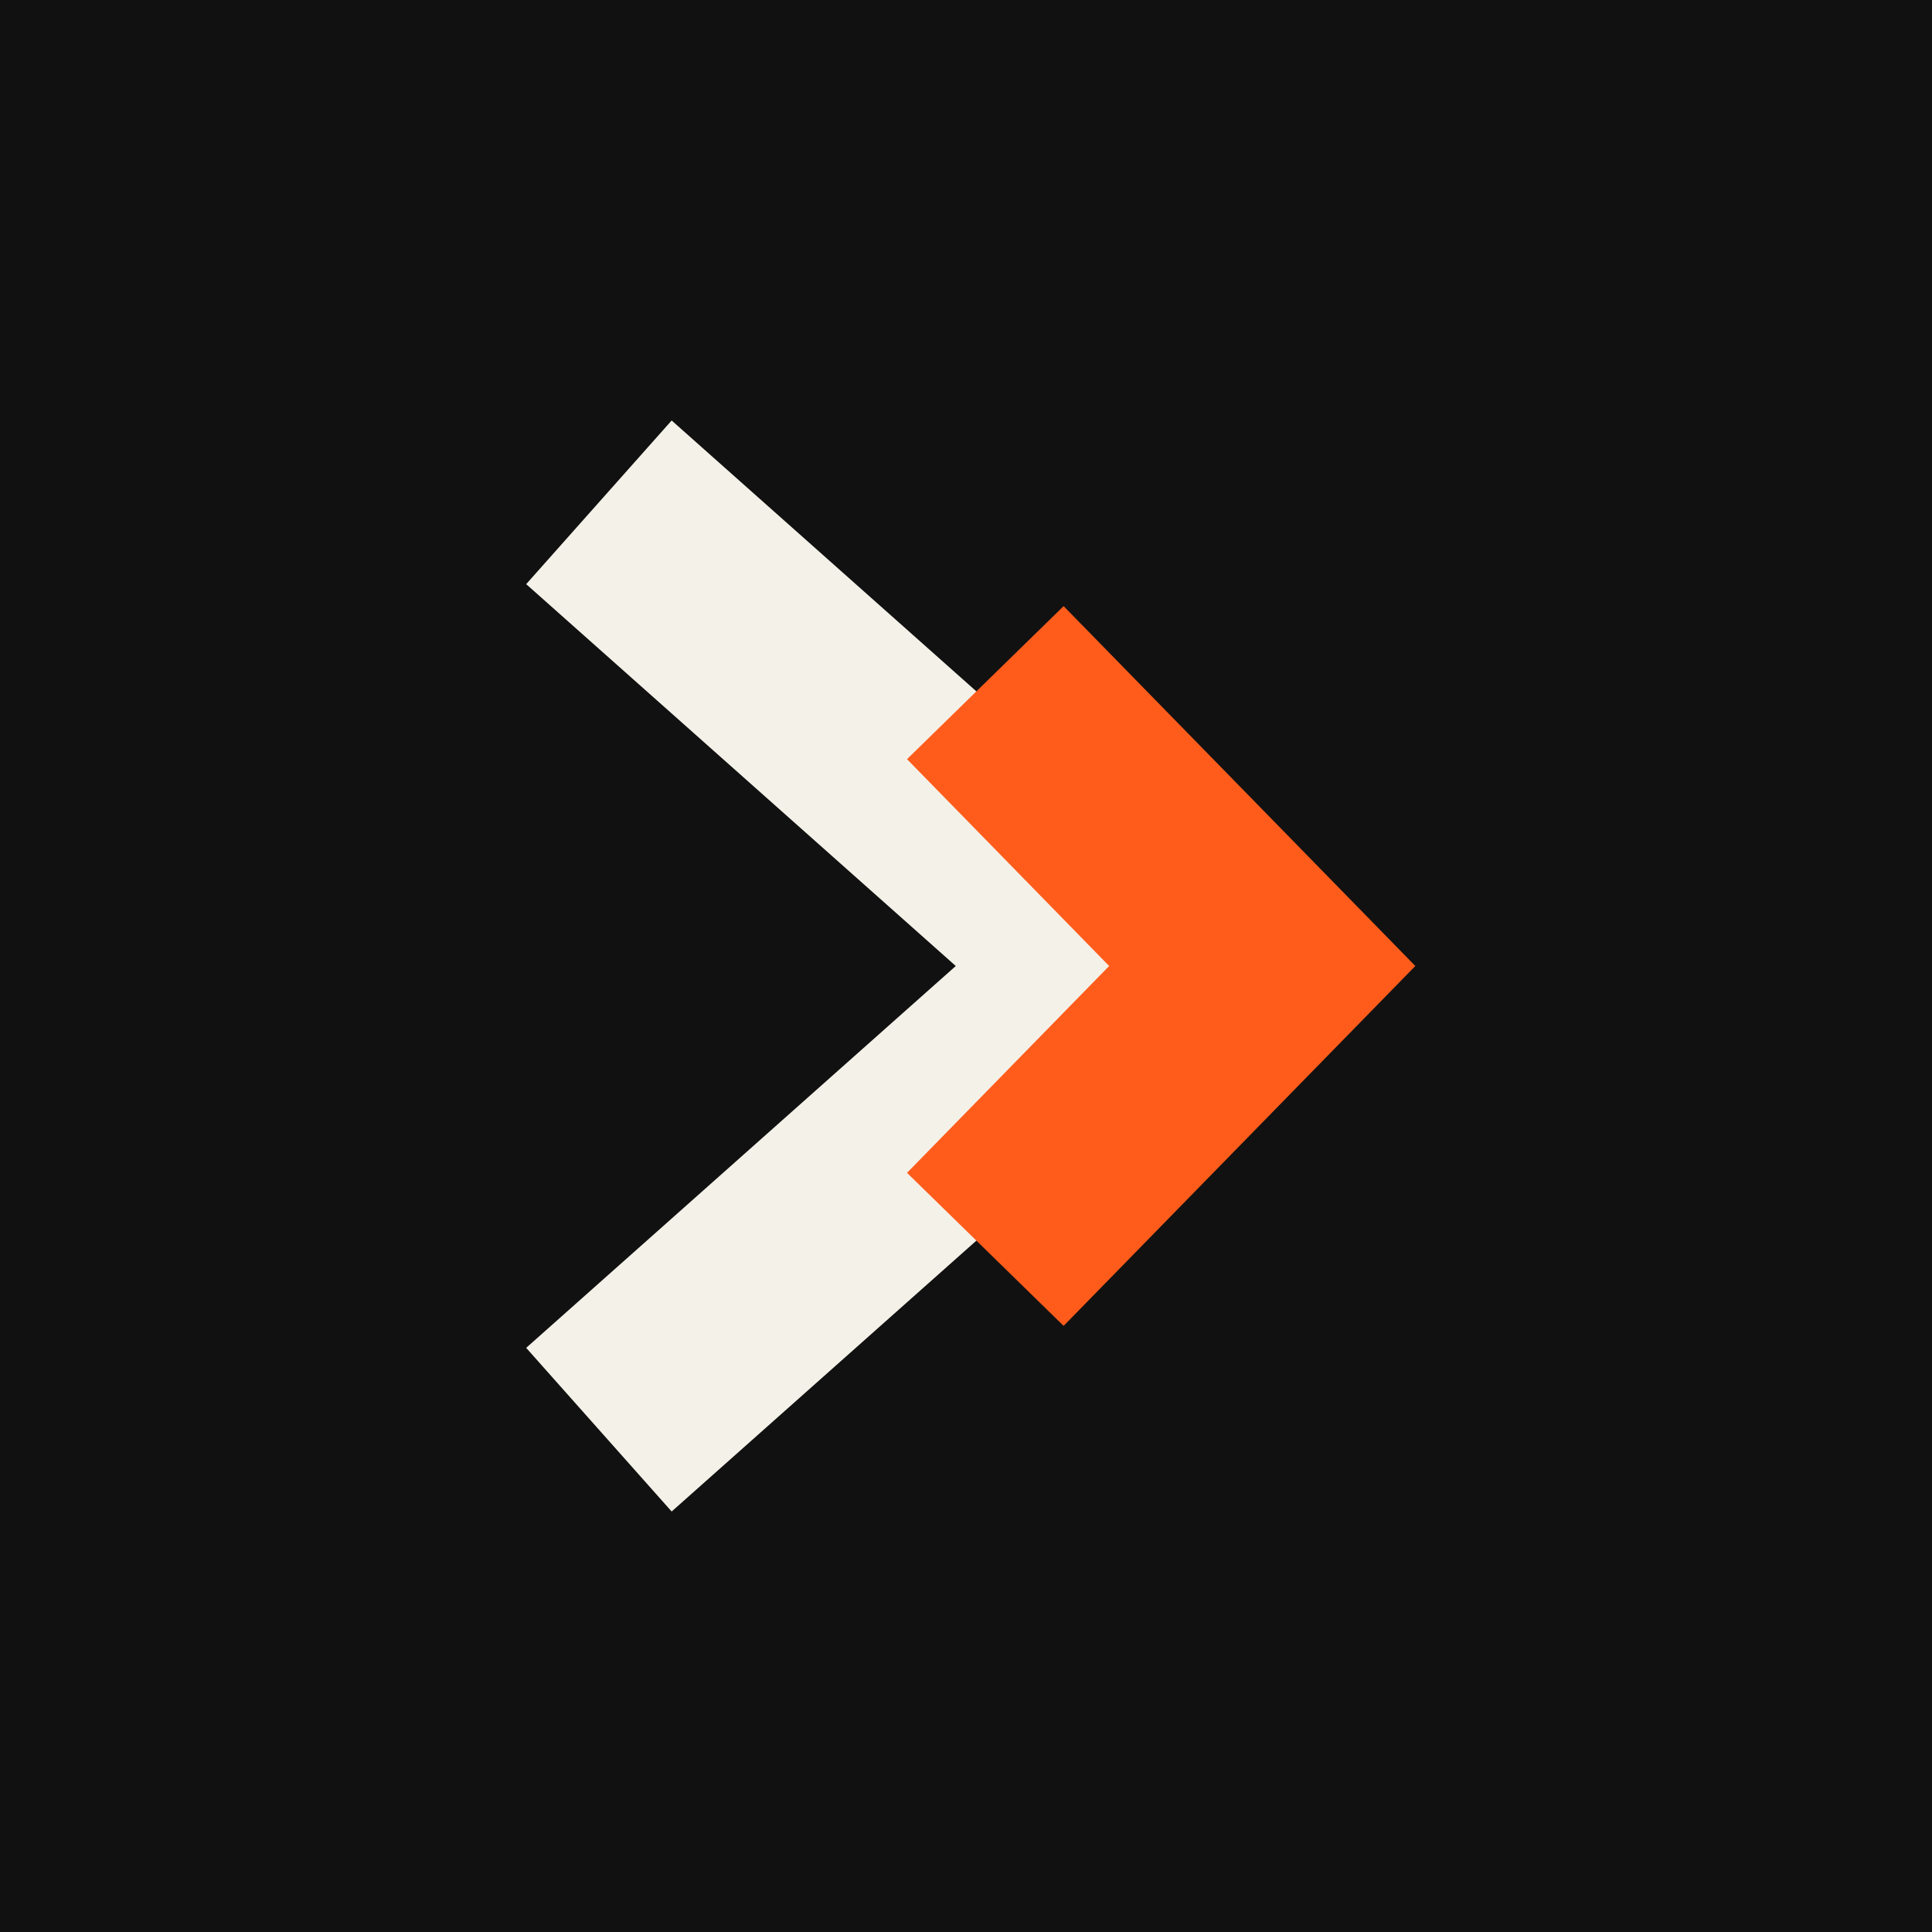
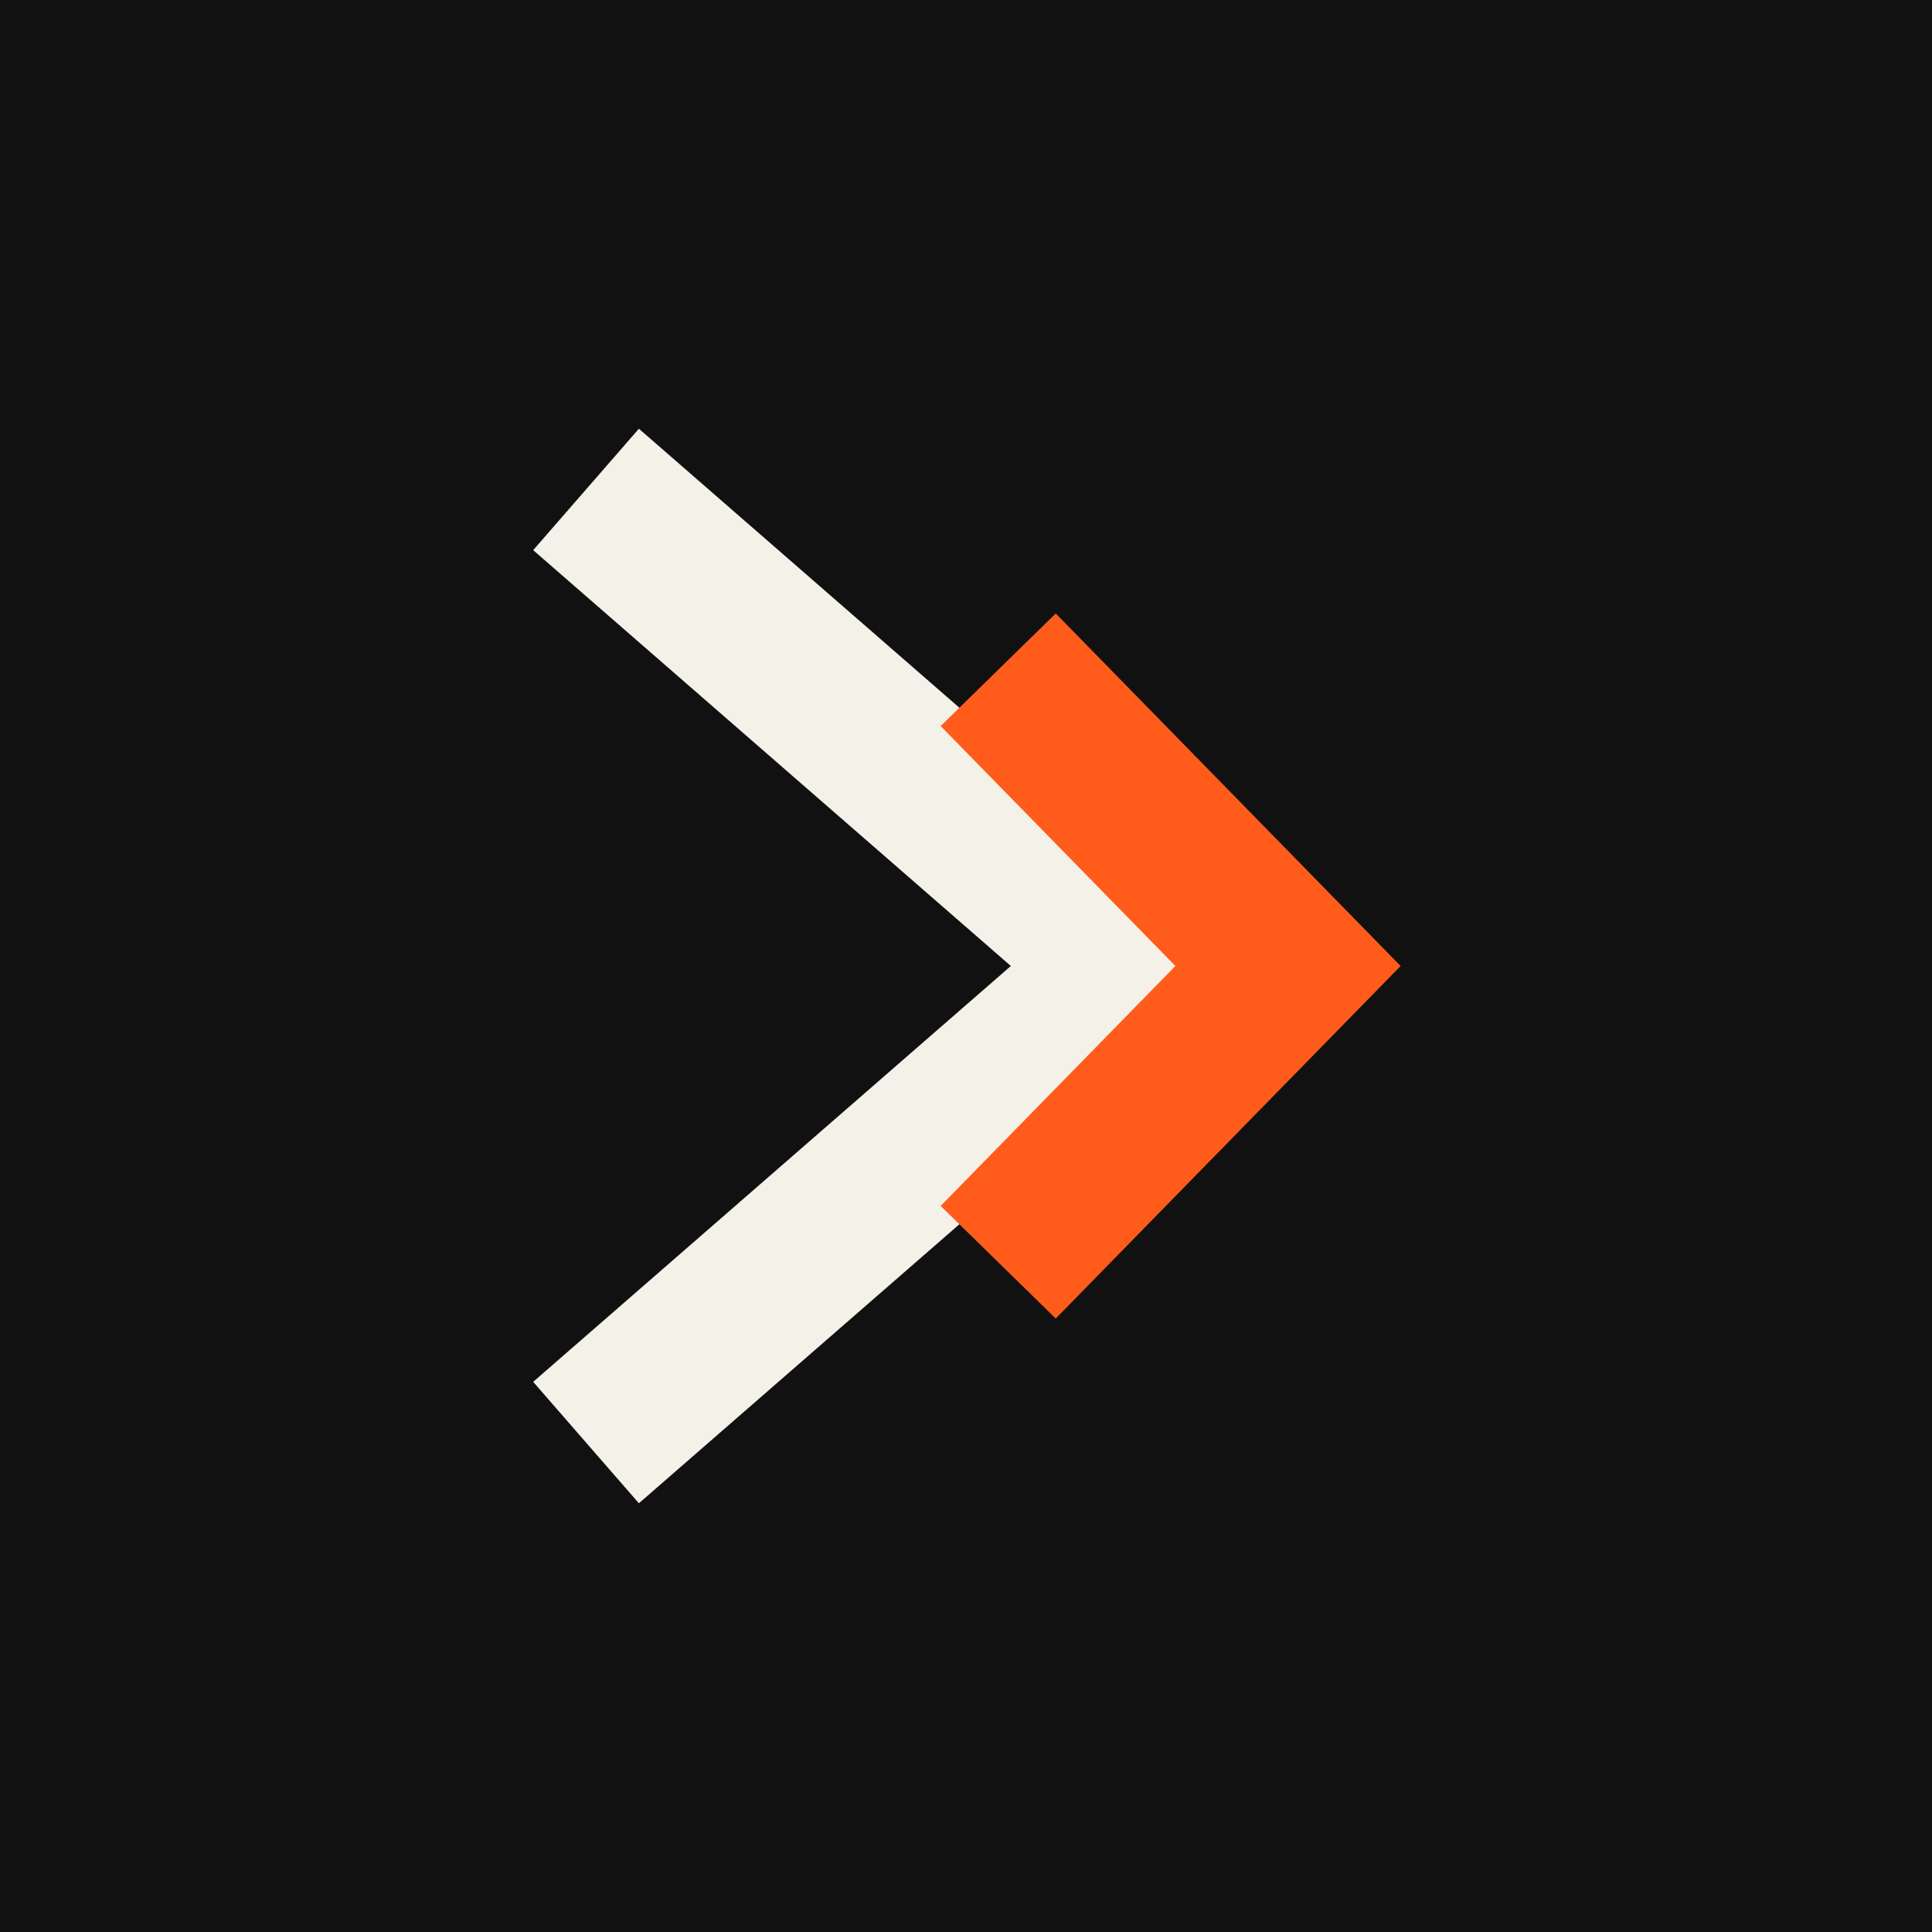
<svg xmlns="http://www.w3.org/2000/svg" width="300" height="300" viewBox="0 0 300 300" role="img" aria-label="OptimalDevs">
  <rect x="0" y="0" width="300" height="300" fill="#111111" />
-   <path d="M93 78 L174 150 L93 222" fill="none" stroke="#F4F1E8" stroke-width="34" stroke-linejoin="miter" />
-   <path d="M153 106 L196 150 L153 194" fill="none" stroke="#FF5C1C" stroke-width="34" stroke-linejoin="miter" />
+   <path d="M91 76 L176 150 L91 224" fill="none" stroke="#F4F1E8" stroke-width="25" stroke-linejoin="miter" />
+   <path d="M155 104 L200 150 L155 196" fill="none" stroke="#FF5C1C" stroke-width="25" stroke-linejoin="miter" />
</svg>
